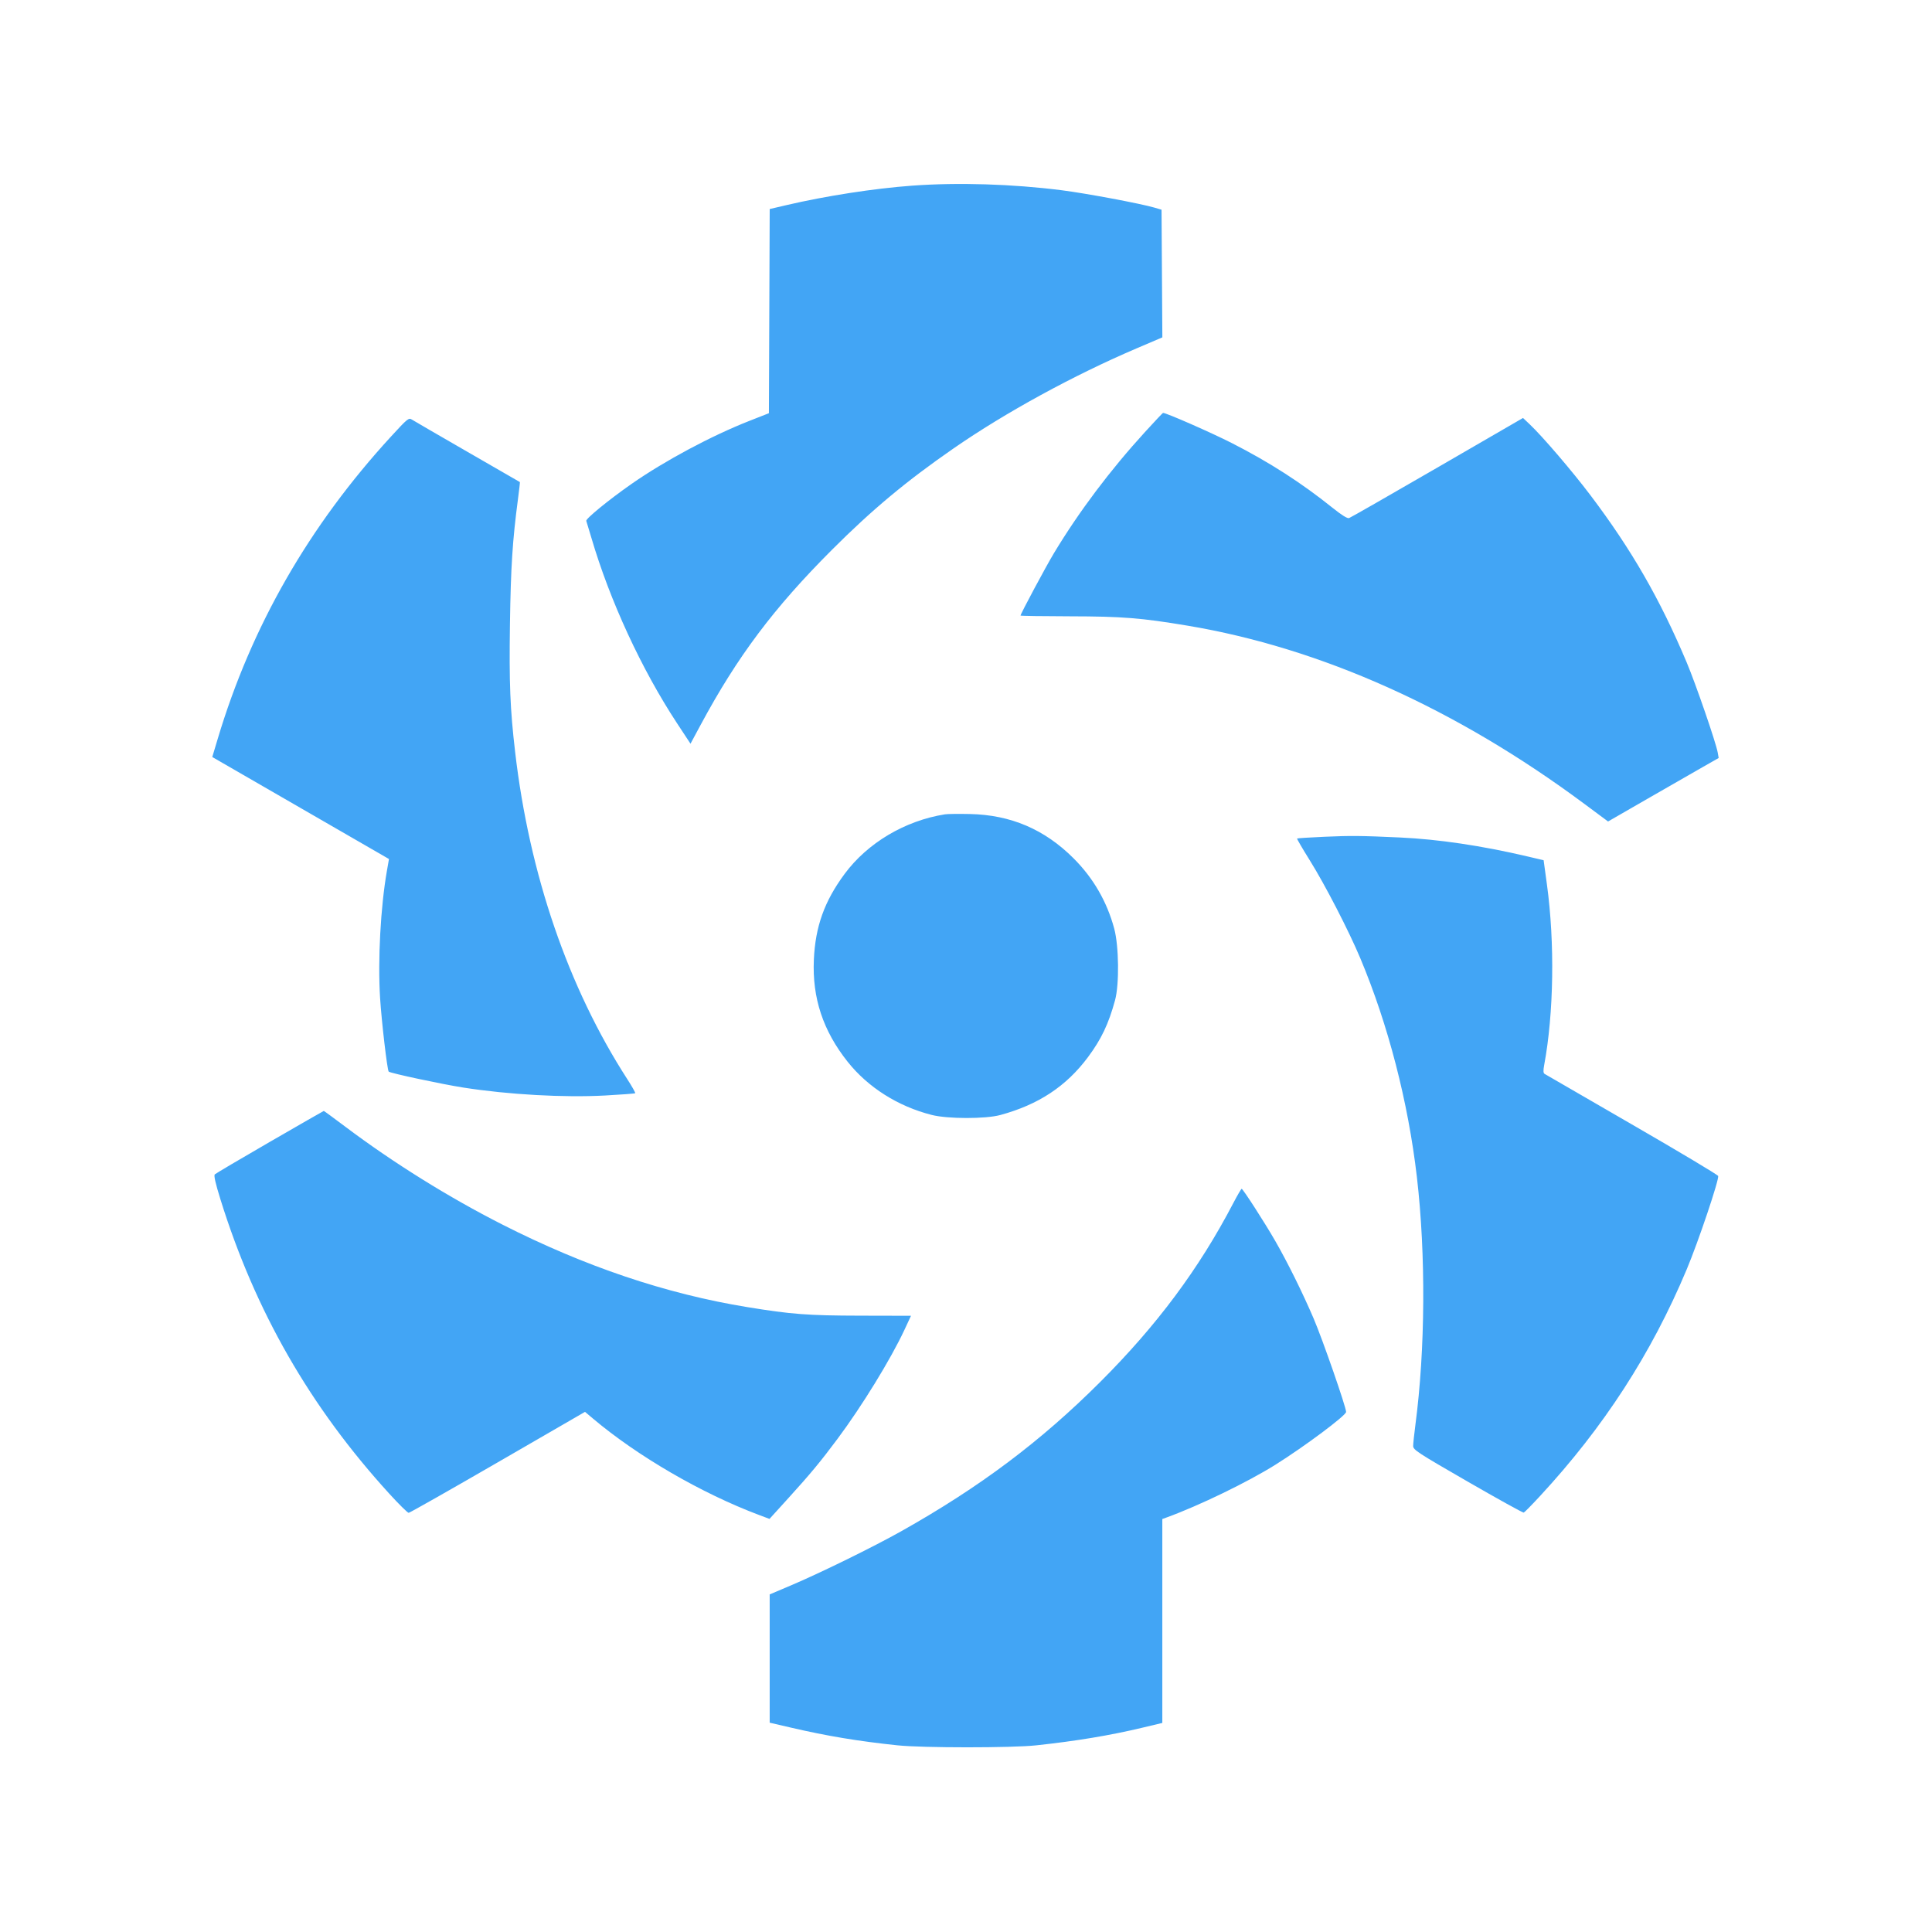
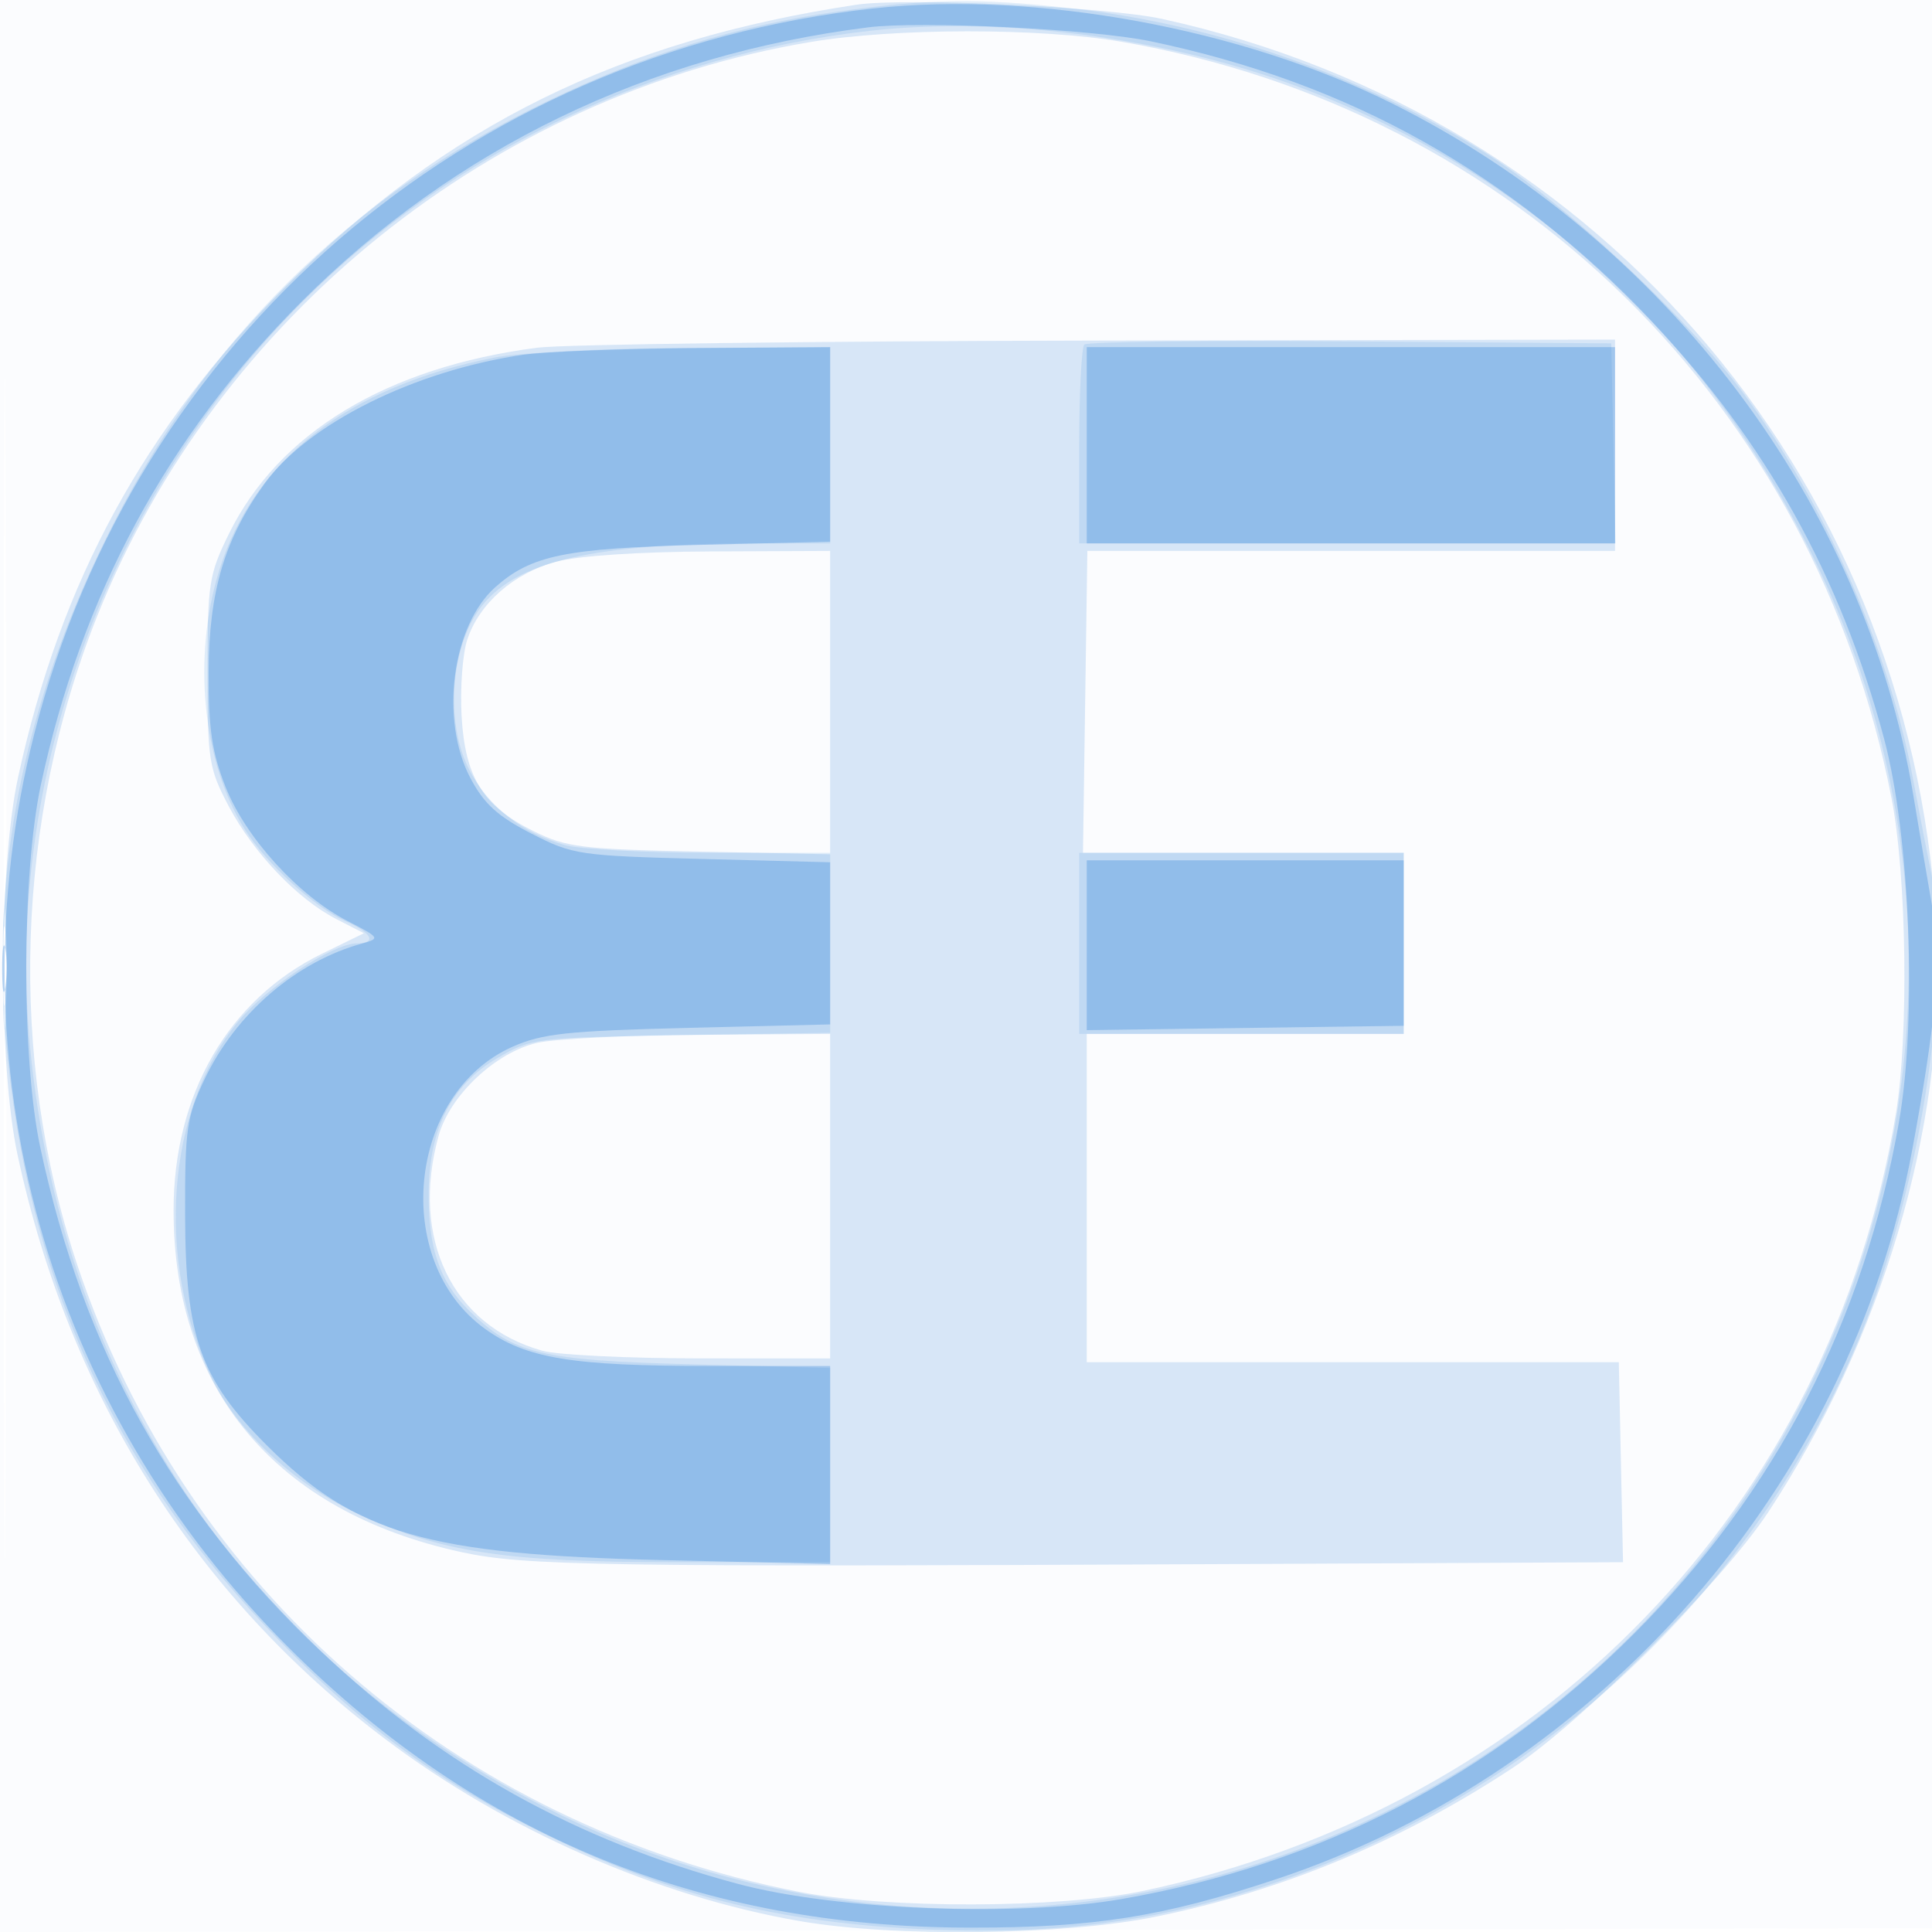
- <svg xmlns="http://www.w3.org/2000/svg" width="1240" height="1240">
-   <path d="M585.5 119.157c-24.392 1.775-55.454 6.582-80.743 12.495l-10.743 2.512-.257 65.522-.257 65.523-12.5 4.911c-24.453 9.608-54.301 25.574-75.692 40.488-14.402 10.041-29.52 22.393-29.025 23.713.243.648 1.692 5.443 3.22 10.655 11.868 40.48 32.267 84.639 55.173 119.442l8.503 12.917 6.683-12.417c23.502-43.672 46.807-74.722 84.066-112.002 25.738-25.754 47.825-44.173 78.072-65.109 33.386-23.108 77-46.934 117.761-64.332l16.261-6.94-.261-40.974-.261-40.973-4.5-1.319c-8.958-2.625-43.862-9.169-59.5-11.155-31.749-4.032-66.513-5.102-96-2.957M734.906 277.25c-22.472 24.627-42.334 51.05-58.443 77.75-5.099 8.45-21.464 39.014-21.462 40.083 0 .229 14.287.445 31.75.479 33.627.065 45.612 1.017 75.303 5.978 85.759 14.331 172.63 53.33 254.813 114.394l15.221 11.31 25.706-14.808c14.138-8.144 30.112-17.312 35.497-20.372l9.79-5.564-.61-3.5c-1.096-6.29-14.149-44.185-19.977-58-17.139-40.622-35.248-72.077-61.599-107-11.686-15.488-30.818-37.844-39.039-45.62l-4.356-4.119-55 31.858c-30.25 17.522-55.747 32.106-56.66 32.408-1.079.358-4.75-1.93-10.5-6.543-20.084-16.116-40.545-29.274-64.607-41.547C777.601 277.739 748.585 265 746.461 265c-.207 0-5.407 5.512-11.555 12.25m-483.911 2.889c-52.729 57.452-89.592 121.745-111.254 194.044l-3.501 11.683 56.707 32.735 56.706 32.734-1.326 7.583c-4.069 23.272-5.894 57.248-4.381 81.582.926 14.898 4.591 46.254 5.526 47.28.898.986 34.289 8.122 48.028 10.264 28.958 4.515 64.488 6.499 90.867 5.074 10.377-.56 19.07-1.222 19.319-1.471.248-.248-2.035-4.306-5.074-9.017-37.96-58.843-62.879-131.564-72.005-210.13-3.219-27.711-3.869-43.866-3.307-82.149.534-36.338 1.631-53.441 5.12-79.832.798-6.039 1.368-11.04 1.266-11.112-.102-.073-15.261-8.815-33.686-19.427-18.425-10.613-34.464-19.919-35.642-20.682-2.027-1.312-2.739-.735-13.363 10.841M606.5 522.653c-25.669 4.073-49.712 18.357-64.437 38.283-12.956 17.531-18.769 33.768-19.713 55.064-1.087 24.502 5.901 45.6 21.676 65.452 13.091 16.473 32.315 28.634 53.974 34.141 10.222 2.599 34.507 2.629 44 .054 24.469-6.637 42.328-18.418 56.253-37.107 8.576-11.511 13.261-21.347 17.403-36.54 2.782-10.202 2.502-34.762-.523-46-4.654-17.286-13.403-32.422-26.057-45.076-18.639-18.639-40.322-27.911-66.576-28.47-7.15-.152-14.35-.062-16 .199m243.676 14.396c-9.529.421-17.487.928-17.685 1.126-.198.198 3.43 6.427 8.061 13.843 9.872 15.805 25.076 45.255 32.515 62.982 17.89 42.628 30.726 92.267 36.33 140.5 5.776 49.707 5.41 110.661-.955 158.936-.793 6.015-1.442 12.144-1.442 13.62 0 2.476 2.712 4.248 35.027 22.888 19.264 11.113 35.44 20.059 35.946 19.88.506-.178 5.205-4.957 10.444-10.619 40.968-44.285 71.417-91.321 94.113-145.385 7.518-17.906 21.003-57.989 20.208-60.062-.302-.785-25.229-15.681-55.393-33.103-30.165-17.421-55.37-32.011-56.011-32.422-.843-.54-.908-2.132-.233-5.74 6.158-32.924 6.854-78.418 1.771-115.688l-2.141-15.695-10.616-2.49c-29.261-6.862-56.983-10.974-81.615-12.105-25.026-1.149-31.483-1.212-48.324-.466M173.193 732.877c-18.869 10.91-34.771 20.301-35.338 20.868-.708.708.416 5.685 3.59 15.893 22.372 71.955 57.534 133.26 108.468 189.112 6.144 6.737 11.715 12.235 12.379 12.217.665-.019 26.402-14.607 57.195-32.419l55.987-32.386 5.013 4.231c28.719 24.239 69.849 48.122 106.705 61.961l6.691 2.512 11.972-13.183c14.282-15.727 20.74-23.512 31.675-38.183 15.78-21.171 34.174-51.134 42.972-70l4.197-9-32.6-.072c-33.662-.073-44.236-.877-72.599-5.517-52.086-8.52-104.017-26.026-157-52.926-34.47-17.5-69.941-39.589-100.682-62.699-7.525-5.657-13.825-10.277-14-10.266-.175.011-15.756 8.946-34.625 19.857M791.52 772.25c-22.058 42.207-48.977 78.371-85.449 114.795-38.124 38.072-77.236 67.416-127.546 95.69-17.969 10.099-51.743 26.686-70.775 34.76l-13.75 5.834v82.327l13.75 3.194c23.233 5.395 43.059 8.689 68.25 11.336 16.09 1.691 73.361 1.705 89 .021 25.772-2.774 47.439-6.375 68.25-11.344l12.75-3.045V974.95l2.75-1.001c20.982-7.643 52.157-22.755 69.847-33.859 18.882-11.852 45.274-31.559 45.357-33.868.102-2.831-15.119-46.644-20.841-59.99-7.171-16.726-16.651-35.878-24.655-49.808-6.712-11.68-20.708-33.401-21.531-33.415-.315-.005-2.748 4.154-5.407 9.241" fill="#42a5f5" fill-rule="evenodd" />
+ <svg xmlns="http://www.w3.org/2000/svg" width="256" height="256">
+   <path fill-opacity=".016" d="M0 128.004v128.004l128.25-.254 128.25-.254.254-127.75L257.008 0H0v128.004m.485.496c0 70.4.119 99.053.265 63.672.146-35.38.146-92.98 0-128C.604 29.153.485 58.1.485 128.5" fill="#1976D2" fill-rule="evenodd" />
+   <path fill-opacity=".159" d="M113.5.625c-31.511 4.75-54.306 15.991-75.595 37.28C19.091 56.72 8.017 77.018 2.394 103c-2.576 11.9-2.614 38.136-.073 50 6.834 31.909 23.574 58.491 48.803 77.496 15.898 11.976 35.88 20.751 54.747 24.041 12.545 2.187 35.053 1.924 47.206-.553 16.811-3.426 32.542-9.973 47.288-19.68 9.18-6.044 27.895-24.759 33.939-33.939 14.999-22.784 23.361-50.905 22.4-75.331C254.338 64.922 212.829 15.402 154 2.51 146.706.911 119.882-.337 113.5.625m-6.143 4.946c-42.185 7.086-78.578 36.365-94.44 75.976-10.86 27.122-11.851 58.521-2.713 85.953 14.32 42.985 50.258 74.246 95.614 83.169 11.588 2.28 34.664 2.222 45.682-.115 52.664-11.169 91.027-50.788 99.714-102.977 1.72-10.34 1.435-31.467-.566-41.759C240.49 53.549 200.802 14.539 148.619 5.533c-10.762-1.858-30.083-1.839-41.262.038M71.193 46.072c-19.932 2.588-34.28 11.255-40.876 24.69C27.684 76.125 27.5 77.316 27.5 89c0 11.742.169 12.821 2.784 17.784 3.265 6.197 9.126 12.352 14.278 14.995l3.659 1.878-5.55 2.716C30.254 132.448 23 144.994 23 160.395c0 23.779 13.592 39.927 38.094 45.259 8.404 1.829 18.476 1.988 101.185 1.596l52.779-.25-.279-13.25-.279-13.25H144V137h42v-24l-21.25.001-21.25.001.29-20.001.29-20.001H214V45l-68.25.127c-37.538.07-71.088.495-74.557.945m2.511 28.353c-5.626 1.512-10.202 5.523-11.789 10.331-.622 1.885-.96 6.433-.753 10.108.463 8.185 2.84 11.974 9.595 15.297 4.301 2.116 6.349 2.366 21.993 2.685l17.25.352V73l-15.75.067c-9.494.041-17.655.58-20.546 1.358M.389 128.5c.001 7.15.161 9.944.353 6.208.193-3.735.192-9.585-.003-13-.194-3.414-.352-.358-.35 6.792m70.836 9.671c-5.532 1.238-11.629 6.972-13.109 12.329-3.764 13.625 1.812 25.164 13.766 28.484 1.99.553 11.381 1.007 20.868 1.01L110 180v-43l-17.25.107c-9.487.059-19.174.538-21.525 1.064" fill="#1976D2" fill-rule="evenodd" />
+   <path fill-opacity=".119" d="M111 1.532C97.719 3.387 85.349 7.207 72.5 13.423 46.059 26.214 26.9 45.225 13.971 71.5 3.136 93.521-1.208 115.454.802 138 3.52 168.483 14.728 193.813 35 215.287c11.374 12.049 21.319 19.645 34.625 26.447 18.084 9.246 33.033 13.111 53.988 13.961 15.811.64 28.863-.994 42.65-5.342 36.793-11.603 66.704-39.268 80.768-74.703 7.471-18.823 11.637-46.332 8.983-59.324-.542-2.654-1.698-8.651-2.57-13.326-3.189-17.11-11.729-36.485-22.426-50.875-7.7-10.359-23.956-25.479-34.378-31.976C180.086 9.83 161.099 3.236 141.718 1.075 129.748-.26 123.132-.161 111 1.532m4.5 2.524C87.083 7.18 59.956 20.113 40.034 40.034 14.195 65.874.592 103.087 3.978 138.672 8.303 184.108 33.69 220.799 74.5 240.59c28.612 13.877 62.208 16.144 92.5 6.244 71.379-23.329 106.25-104.99 73.59-172.334-14.297-29.48-37.089-50.725-66.936-62.392-17.663-6.905-40.201-10.025-58.154-8.052m28.179 41.598c-.373.374-.679 6.454-.679 13.513V72h71.058l-.279-13.25-.279-13.25-34.571-.263c-19.013-.144-34.876.043-35.25.417M65.5 47.382c-19.387 3.834-31.929 13.553-36.473 28.265-3.564 11.541-2.183 25.393 3.416 34.262 2.867 4.542 9.241 10.341 13.381 12.173 3.489 1.545 4.156 2.913 1.426 2.927-3.18.017-12 5.849-15.73 10.402-9.499 11.592-10.961 31.717-3.434 47.267 3.36 6.941 10.874 13.933 19.133 17.803C58.391 205.717 66.803 207 89.958 207H110v-25.734l-18.25-.484c-20.137-.534-23.653-1.37-29.481-7.011-4.02-3.89-5.571-8.441-5.463-16.027.117-8.269 3.078-14.003 9.04-17.508 4.583-2.694 4.956-2.741 24.404-3.061l19.75-.325V113l-15.75-.006c-8.662-.003-17.378-.457-19.368-1.01-5.688-1.58-10.183-5.115-12.705-9.992-2.968-5.739-2.606-14.944.804-20.461 4.254-6.884 14.382-9.507 36.769-9.523L110 72V46l-19.25.098c-10.588.054-21.95.632-25.25 1.284M143 125v12h43v-24h-43v12M.349 128c0 4.675.173 6.588.383 4.25.211-2.338.211-6.163 0-8.5-.21-2.338-.383-.425-.383 4.25" fill="#1976D2" fill-rule="evenodd" />
+   <path fill-opacity=".285" d="M115.742 1.116C61.72 6.995 17.797 44.975 4.531 97.279-6.539 140.93 6.196 186.463 38.436 218.5c24.945 24.787 54.447 36.882 90.064 36.922 16.494.018 25.625-1.43 40.711-6.456 42.842-14.272 75.923-52.199 84.143-96.466 3.202-17.246 3.903-25.269 2.772-31.764-.597-3.43-1.769-10.343-2.603-15.364-6.425-38.655-32.677-73.513-69.023-91.648-19.965-9.961-47.195-14.954-68.758-12.608M115 3.628c-29.194 3.675-54.739 16.047-75.032 36.34C22.213 57.723 10.794 78.882 5.412 104c-2.538 11.845-2.581 36.291-.084 48 5.777 27.088 17.461 48.037 37.302 66.88 15.85 15.053 33.701 25.001 55.179 30.752 12.906 3.455 37.009 4.403 50.827 1.998 26.3-4.578 49.118-16.391 67.86-35.134 18.743-18.742 30.556-41.56 35.134-67.86 2.405-13.818 1.457-37.921-1.998-50.827-5.751-21.478-15.699-39.329-30.752-55.179-18.737-19.729-39.997-31.628-66.38-37.153-7.762-1.625-30.406-2.742-37.5-1.849m-45.685 43.38c-14.404 2.106-28.501 9.125-34.241 17.049C29.755 71.4 27.686 78.349 27.648 89c-.027 7.572.427 10.67 2.235 15.262 2.65 6.727 9.672 14.442 16.199 17.796 4.241 2.179 4.318 2.298 1.918 2.955-8.761 2.401-16.766 9.293-20.891 17.987-2.387 5.031-2.607 6.566-2.58 18 .038 16.202 1.999 21.71 10.883 30.572 11.707 11.676 21.175 14.416 52.338 15.146l22.25.521V181H94.049c-18.311 0-24.38-1.008-29.829-4.956-12.386-8.972-10.204-31.155 3.672-37.334 3.958-1.762 7.254-2.117 23.358-2.512l18.75-.46v-21.482l-16.944-.441c-16.362-.426-17.14-.542-22.673-3.378-4.445-2.279-6.251-3.925-8.056-7.344-4.074-7.716-2.438-20.193 3.318-25.305 4.732-4.201 9.281-5.138 27.105-5.584l17.25-.431V46l-17.75.125c-9.763.068-20.083.466-22.935.883M144 59v13h70V46h-70v13m-.001 66.25l-.001 11.25 21.001-.289 21.001-.288V114h-42l-.001 11.25M.286 128.5c.008 2.75.202 3.756.432 2.236.229-1.52.223-3.77-.014-5-.237-1.23-.425.014-.418 2.764" fill="#1976D2" fill-rule="evenodd" />
</svg>
